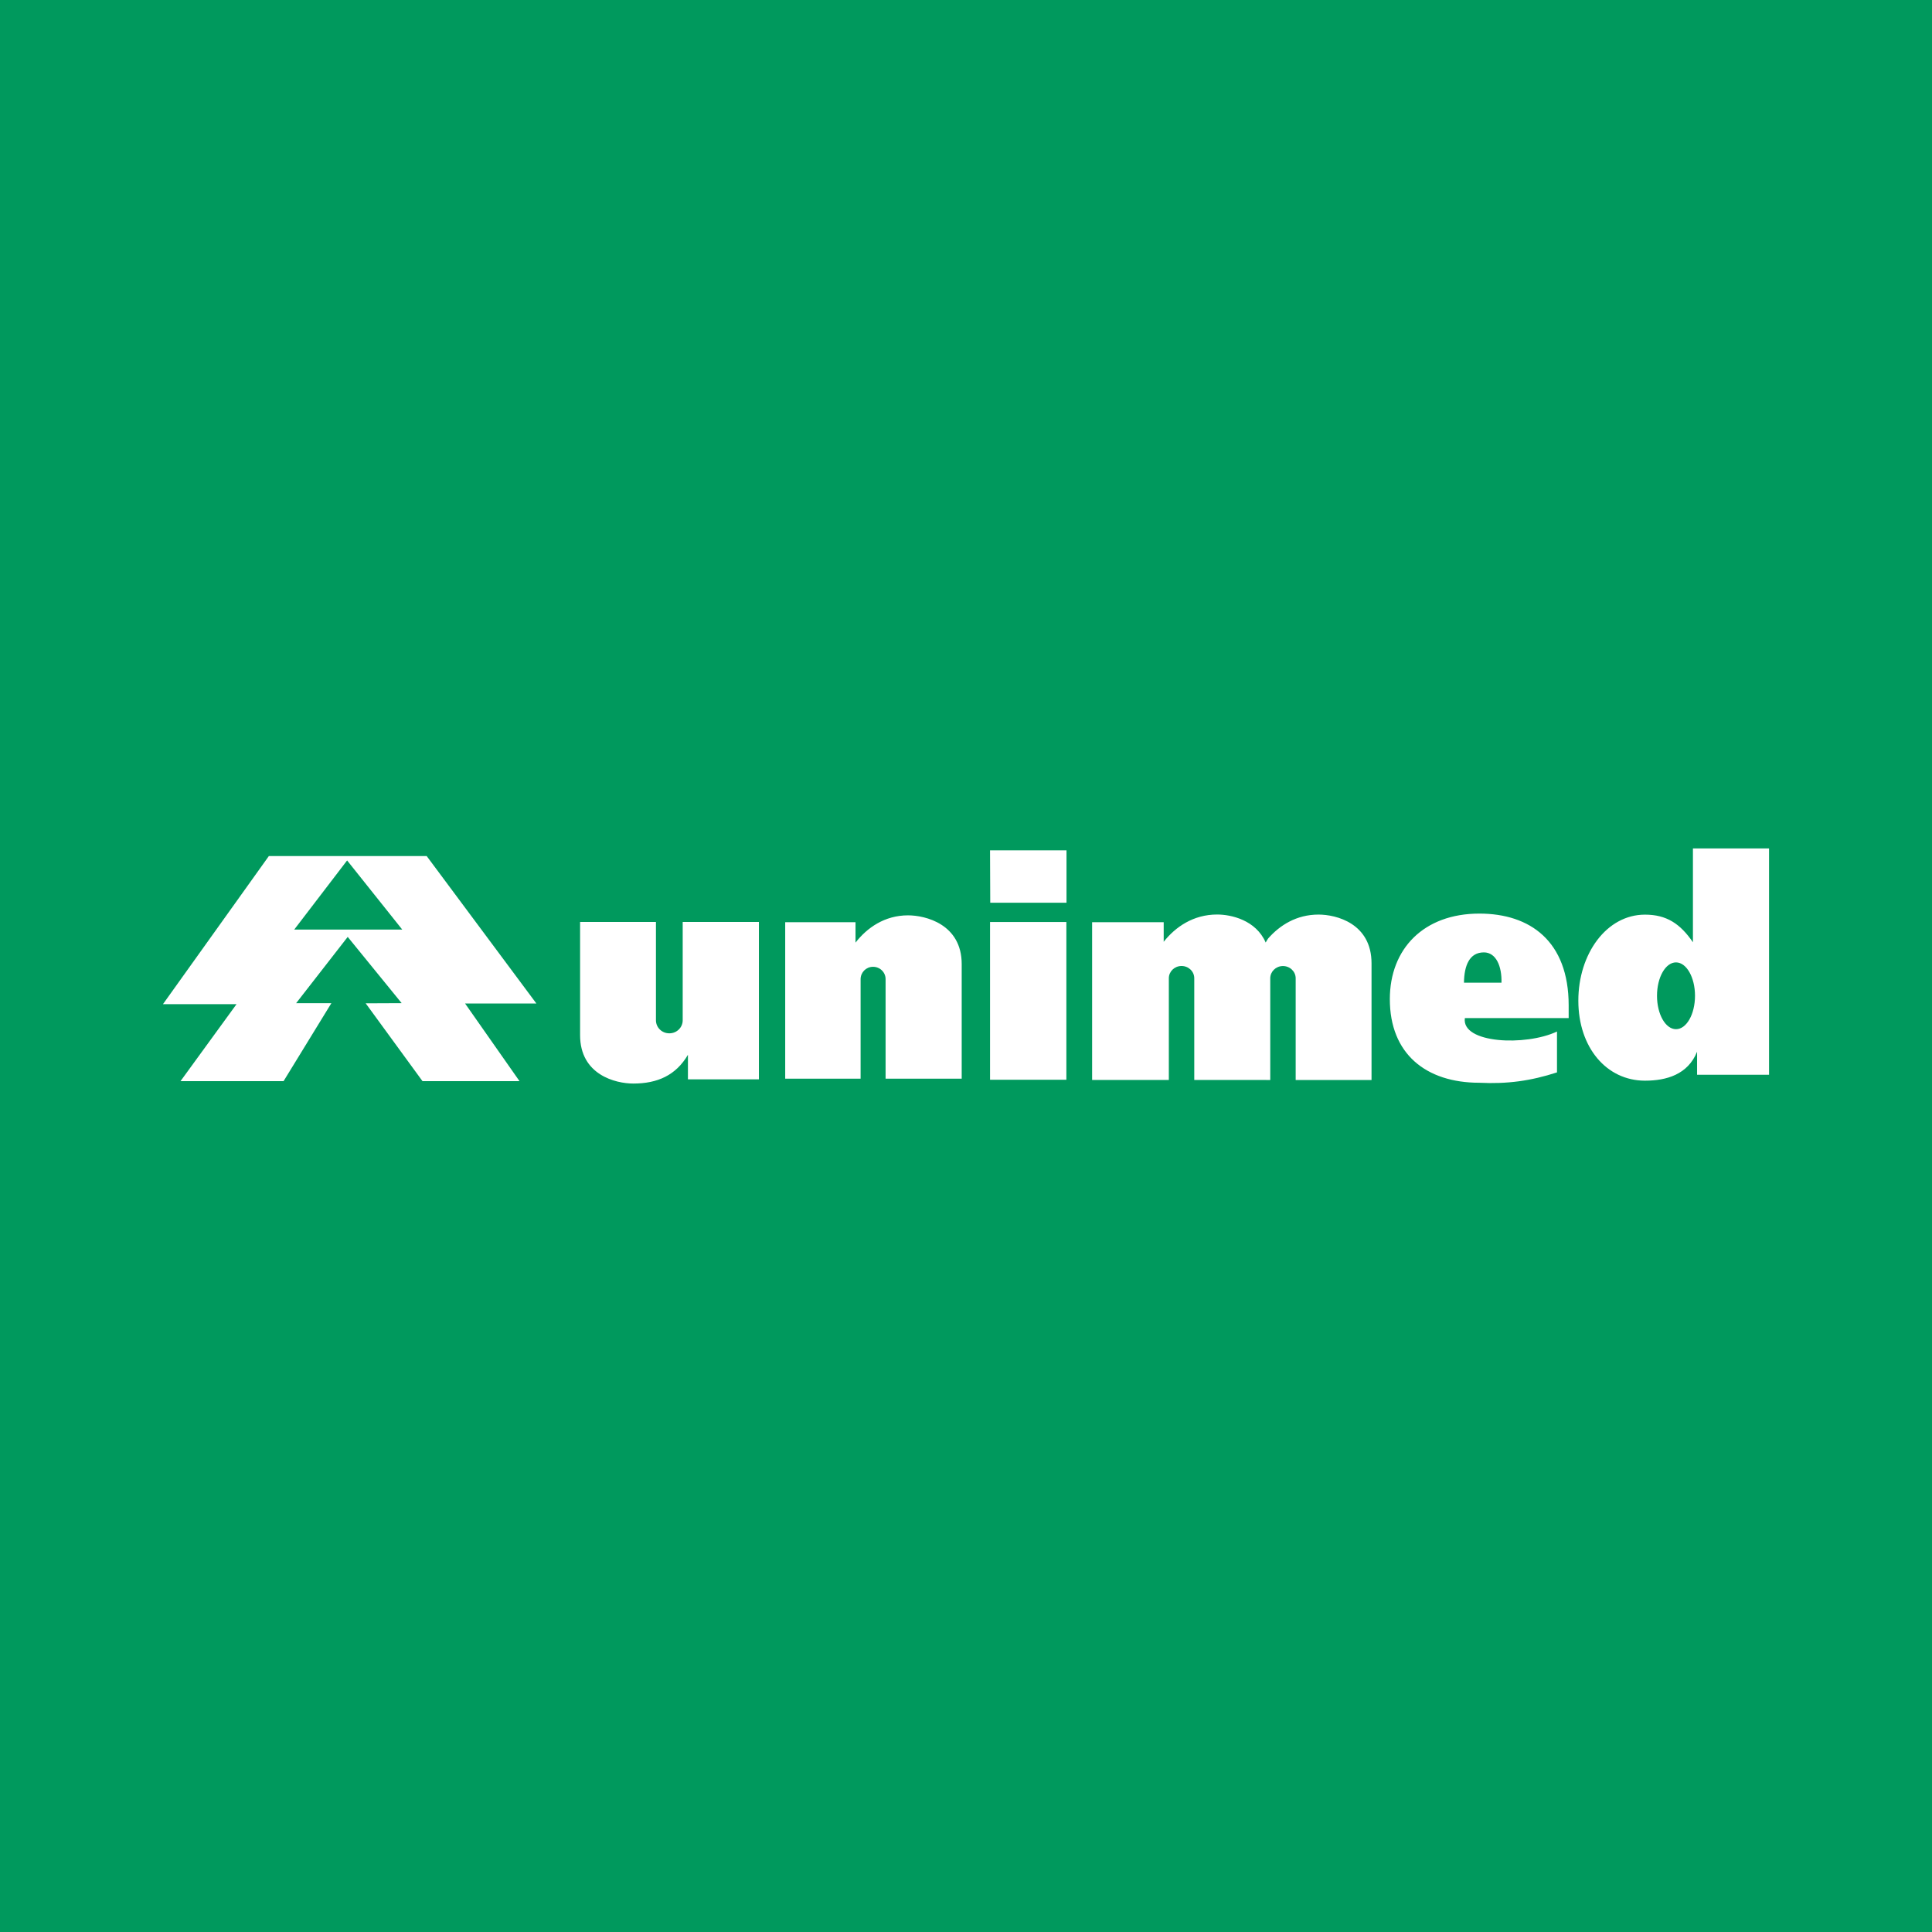
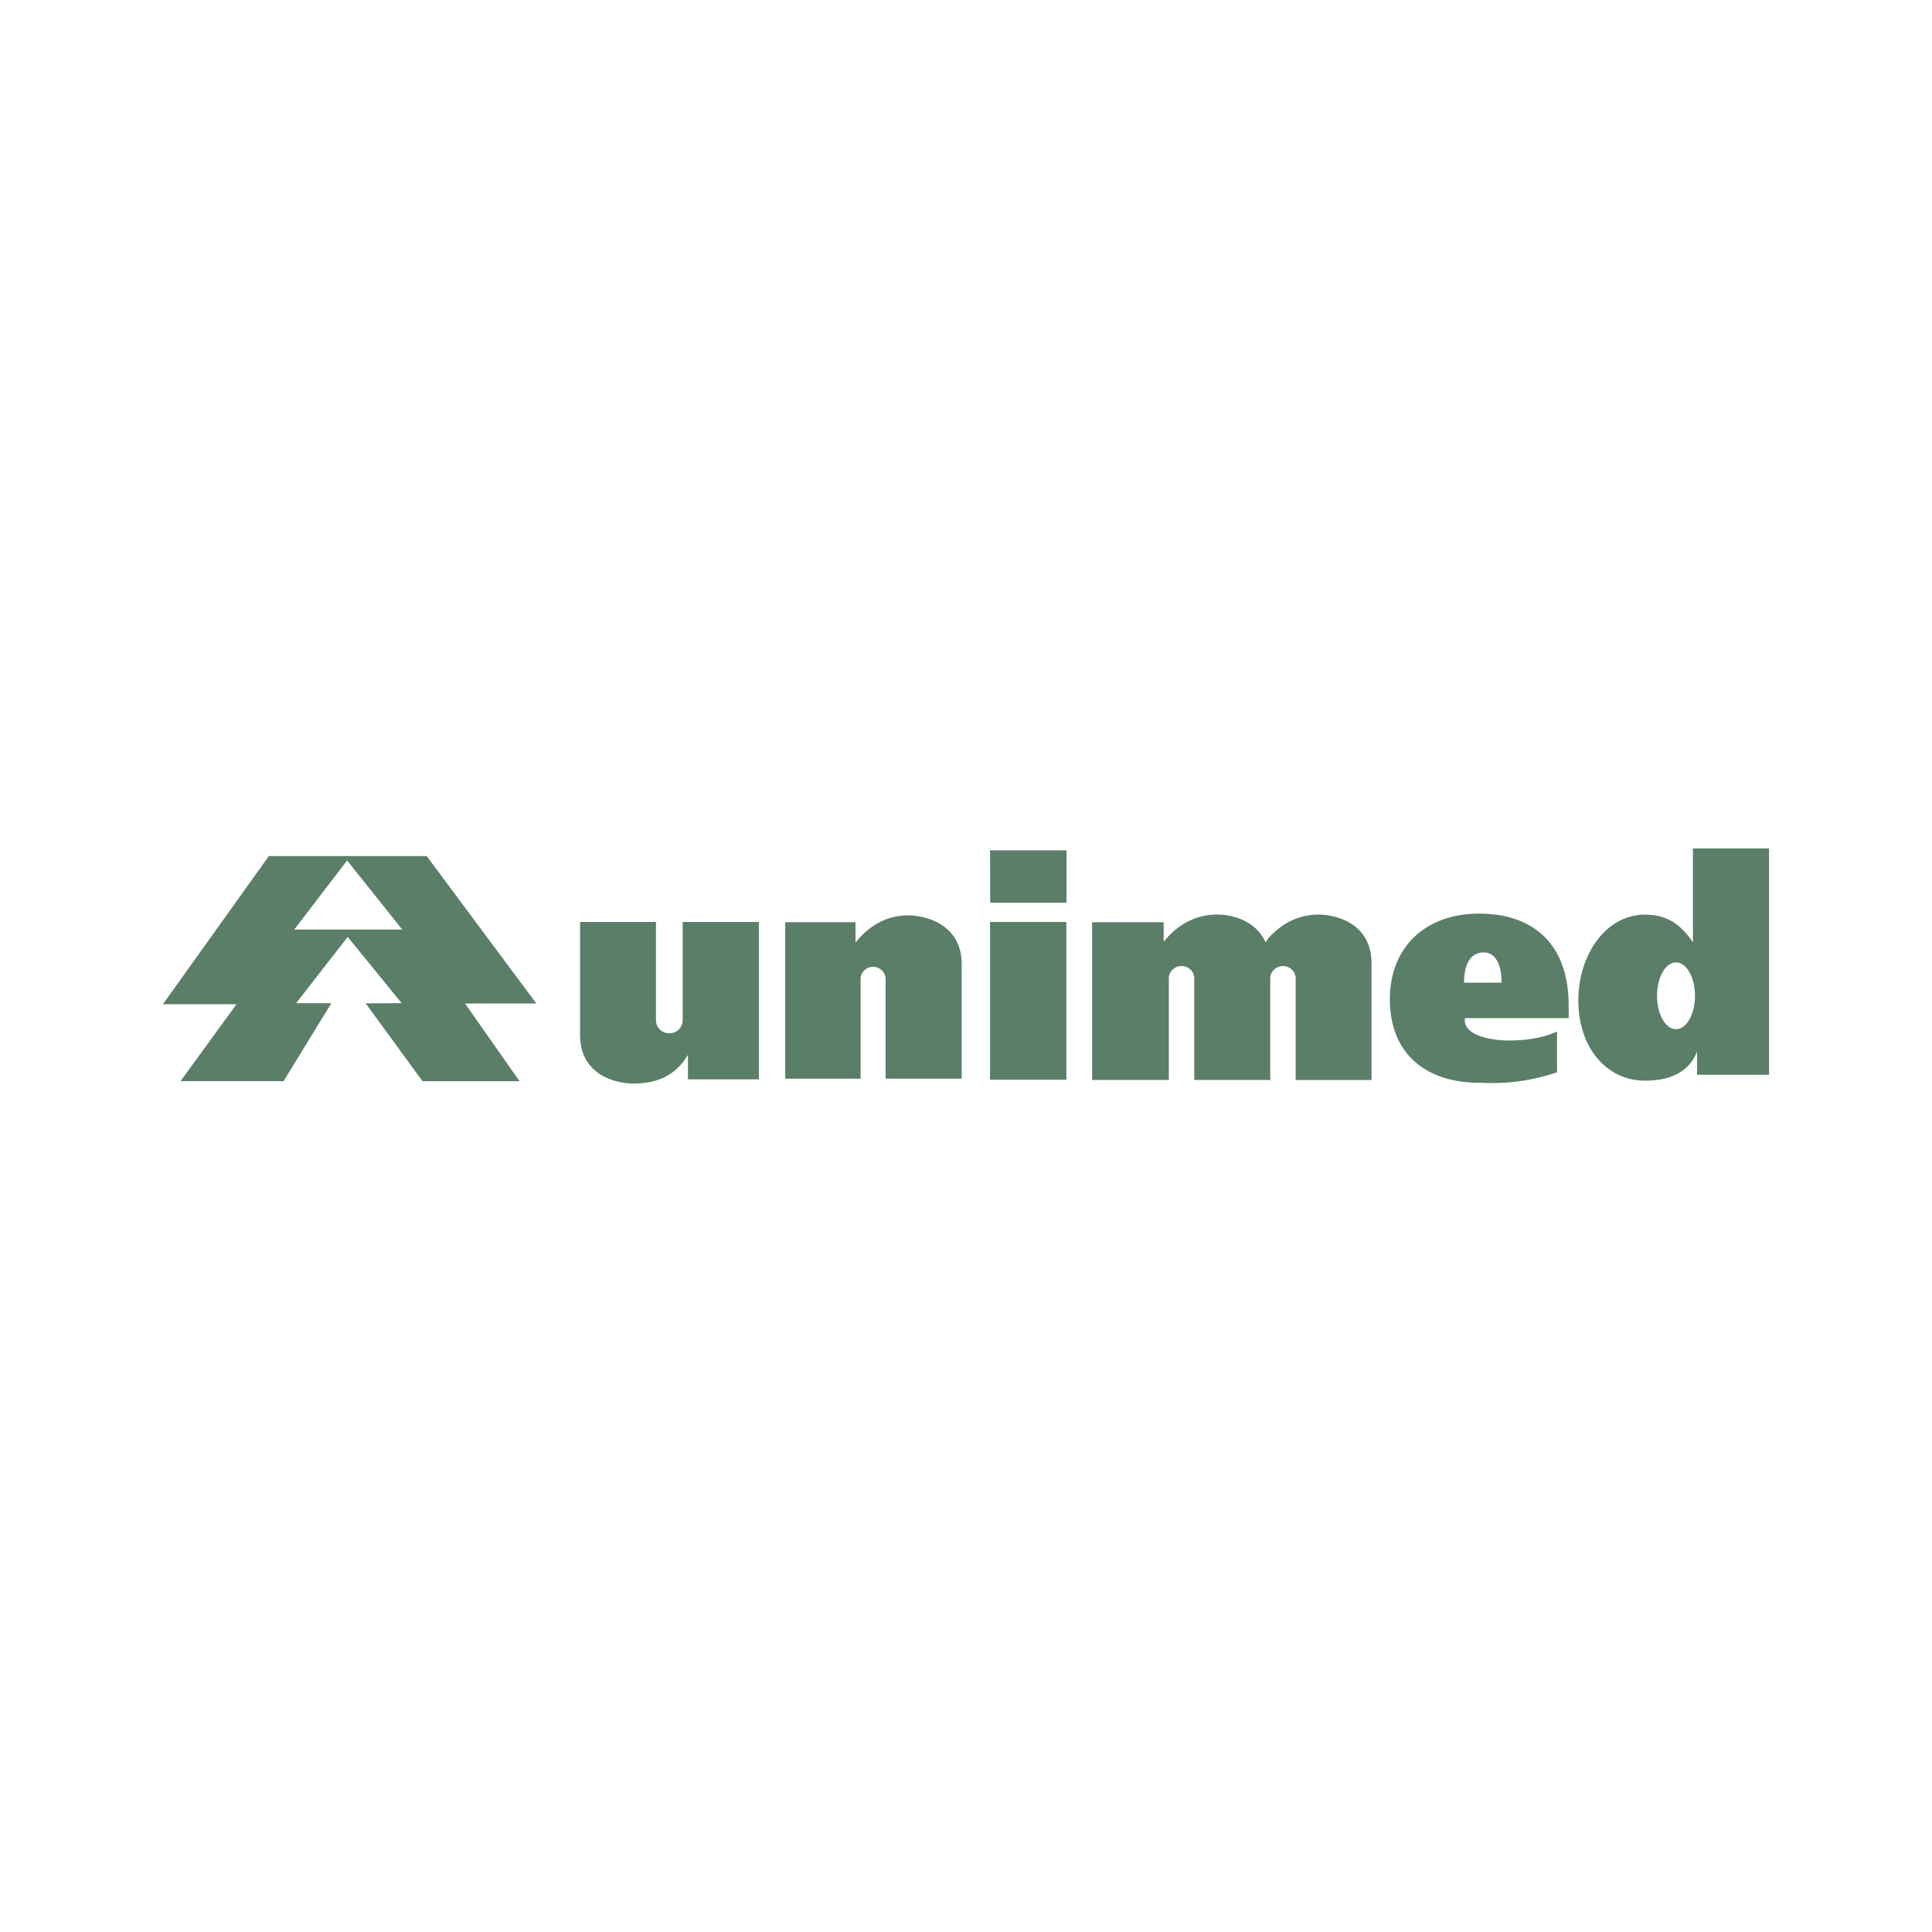
<svg xmlns="http://www.w3.org/2000/svg" width="2500" height="2500" viewBox="0 0 192.756 192.756">
  <g fill-rule="evenodd" clip-rule="evenodd">
-     <path fill="#00995d" d="M0 0h192.756v192.756H0V0z" />
-     <path d="M98.797 90.064l-.021-5.225h7.629v5.225h-7.608zm-.02 17.661V91.989h7.615v15.736h-7.615zm-23.061-15.74v15.701h-7.081v-2.449c-1.199 2.051-3.054 2.869-5.448 2.869-1.77 0-5.311-.869-5.311-4.826V91.985h7.568v9.81c0 .719.598 1.303 1.333 1.299h.02c.728-.006 1.316-.586 1.316-1.299v-9.81h7.603zm2.624 15.634V92.01h7.015v2.035c1.146-1.473 2.898-2.721 5.241-2.721 1.731 0 5.353.876 5.353 4.867v11.428h-7.594v-9.936c0-.682-.57-1.234-1.264-1.225a1.236 1.236 0 0 0-1.229 1.225v9.936H78.34zm47.988.127h-7.176V97.6c0-.682-.578-1.232-1.285-1.223-.695.01-1.252.555-1.252 1.223v10.146h-7.654V92.009h7.141v1.953c1.166-1.474 2.949-2.721 5.334-2.721 1.402 0 3.873.556 4.842 2.796 0 0 .186-.338.244-.403 1.164-1.323 2.828-2.387 5.029-2.387 1.764 0 5.287.876 5.287 4.868v11.637h-7.568V97.605c0-.68-.58-1.232-1.287-1.223-.693.01-1.25.555-1.25 1.223v10.146h-.404v-.005h-.001zM29.356 92.743h10.776l-5.501-6.897-5.275 6.897zm5.336.732l-5.147 6.613h3.516l-4.768 7.777H18.011l5.585-7.676h-7.339l10.567-14.78H42.57l10.946 14.711h-7.114l5.432 7.748h-9.68l-5.669-7.766 3.591-.016-5.384-6.611zm111.369 4.566h3.742c.045-1.643-.541-3.021-1.758-3.021-1.443.001-1.963 1.32-1.984 3.021zm10.445 3.533h-10.357c-.354 2.539 6.068 2.82 9.193 1.342v4.076c-2.621.855-4.982 1.172-7.742 1.035-5.332 0-8.936-2.885-8.936-8.342 0-5.025 3.381-8.536 8.936-8.536 5.045 0 8.906 2.74 8.906 9.153v1.272zm8.814-2.224c0 1.84.848 3.332 1.895 3.332s1.896-1.492 1.896-3.332-.85-3.332-1.896-3.332-1.895 1.492-1.895 3.332zm3.584-5.34v-9.36h7.594v22.579h-7.18v-2.299c-.92 2.277-3.055 2.889-5.199 2.889-3.836 0-6.648-3.311-6.648-7.984s2.812-8.581 6.648-8.581c2.145-.001 3.51.896 4.785 2.756z" fill="#fff" />
+     <path fill="#fff" d="M0 0h192.756v192.756H0V0z" />
+     <path d="M168.904 94.011c-1.275-1.861-2.641-2.757-4.785-2.757-3.836 0-6.648 3.907-6.648 8.581 0 4.674 2.812 7.984 6.648 7.984 2.145 0 4.279-.611 5.199-2.889v2.299h7.18V84.65h-7.594v9.361zm-3.584 5.339c0-1.84.848-3.332 1.895-3.332s1.896 1.492 1.896 3.332-.85 3.332-1.896 3.332-1.895-1.493-1.895-3.332zm-8.814 2.224v-1.271c0-6.413-3.861-9.153-8.906-9.153-5.555 0-8.936 3.51-8.936 8.536 0 5.457 3.604 8.342 8.936 8.342 2.76.137 5.121-.18 7.742-1.035v-4.076c-3.125 1.479-9.547 1.197-9.193-1.342h10.357v-.001zm-10.445-3.533c.021-1.701.541-3.02 1.984-3.02 1.217 0 1.803 1.377 1.758 3.02h-3.742zm-111.37-4.566l5.383 6.613-3.591.016 5.669 7.766h9.68l-5.432-7.748h7.114L42.57 85.41H26.824l-10.567 14.78h7.339l-5.585 7.678h10.281l4.768-7.779h-3.516l5.147-6.614zm-5.335-.732l5.275-6.897 5.501 6.897H29.356zm96.972 15.003v.006h.404V97.607c0-.67.557-1.215 1.25-1.225.707-.01 1.287.543 1.287 1.225v10.145h7.568V96.115c0-3.991-3.523-4.868-5.287-4.868-2.201 0-3.865 1.063-5.029 2.387-.059.065-.244.403-.244.403-.969-2.24-3.439-2.796-4.842-2.796-2.385 0-4.168 1.248-5.334 2.721v-1.953h-7.141v15.737h7.654V97.602c0-.67.557-1.215 1.252-1.225.707-.01 1.285.543 1.285 1.225v10.145h7.177v-.001zm-47.988-.127h7.521v-9.936c0-.67.547-1.214 1.229-1.225a1.238 1.238 0 0 1 1.264 1.225v9.936h7.594V96.191c0-3.991-3.621-4.867-5.353-4.867-2.342 0-4.094 1.247-5.241 2.72V92.01H78.34v15.609zm-2.624-15.634h-7.603v9.81a1.31 1.31 0 0 1-1.316 1.299h-.02c-.735.004-1.333-.578-1.333-1.299v-9.81h-7.568v11.294c0 3.957 3.541 4.828 5.311 4.828 2.395 0 4.249-.818 5.448-2.869v2.449h7.081V91.985zm23.061 15.74h7.615V91.989h-7.615v15.736zm.02-17.661h7.607V84.84h-7.629l.022 5.224z" fill="#5a7e67" />
  </g>
</svg>
